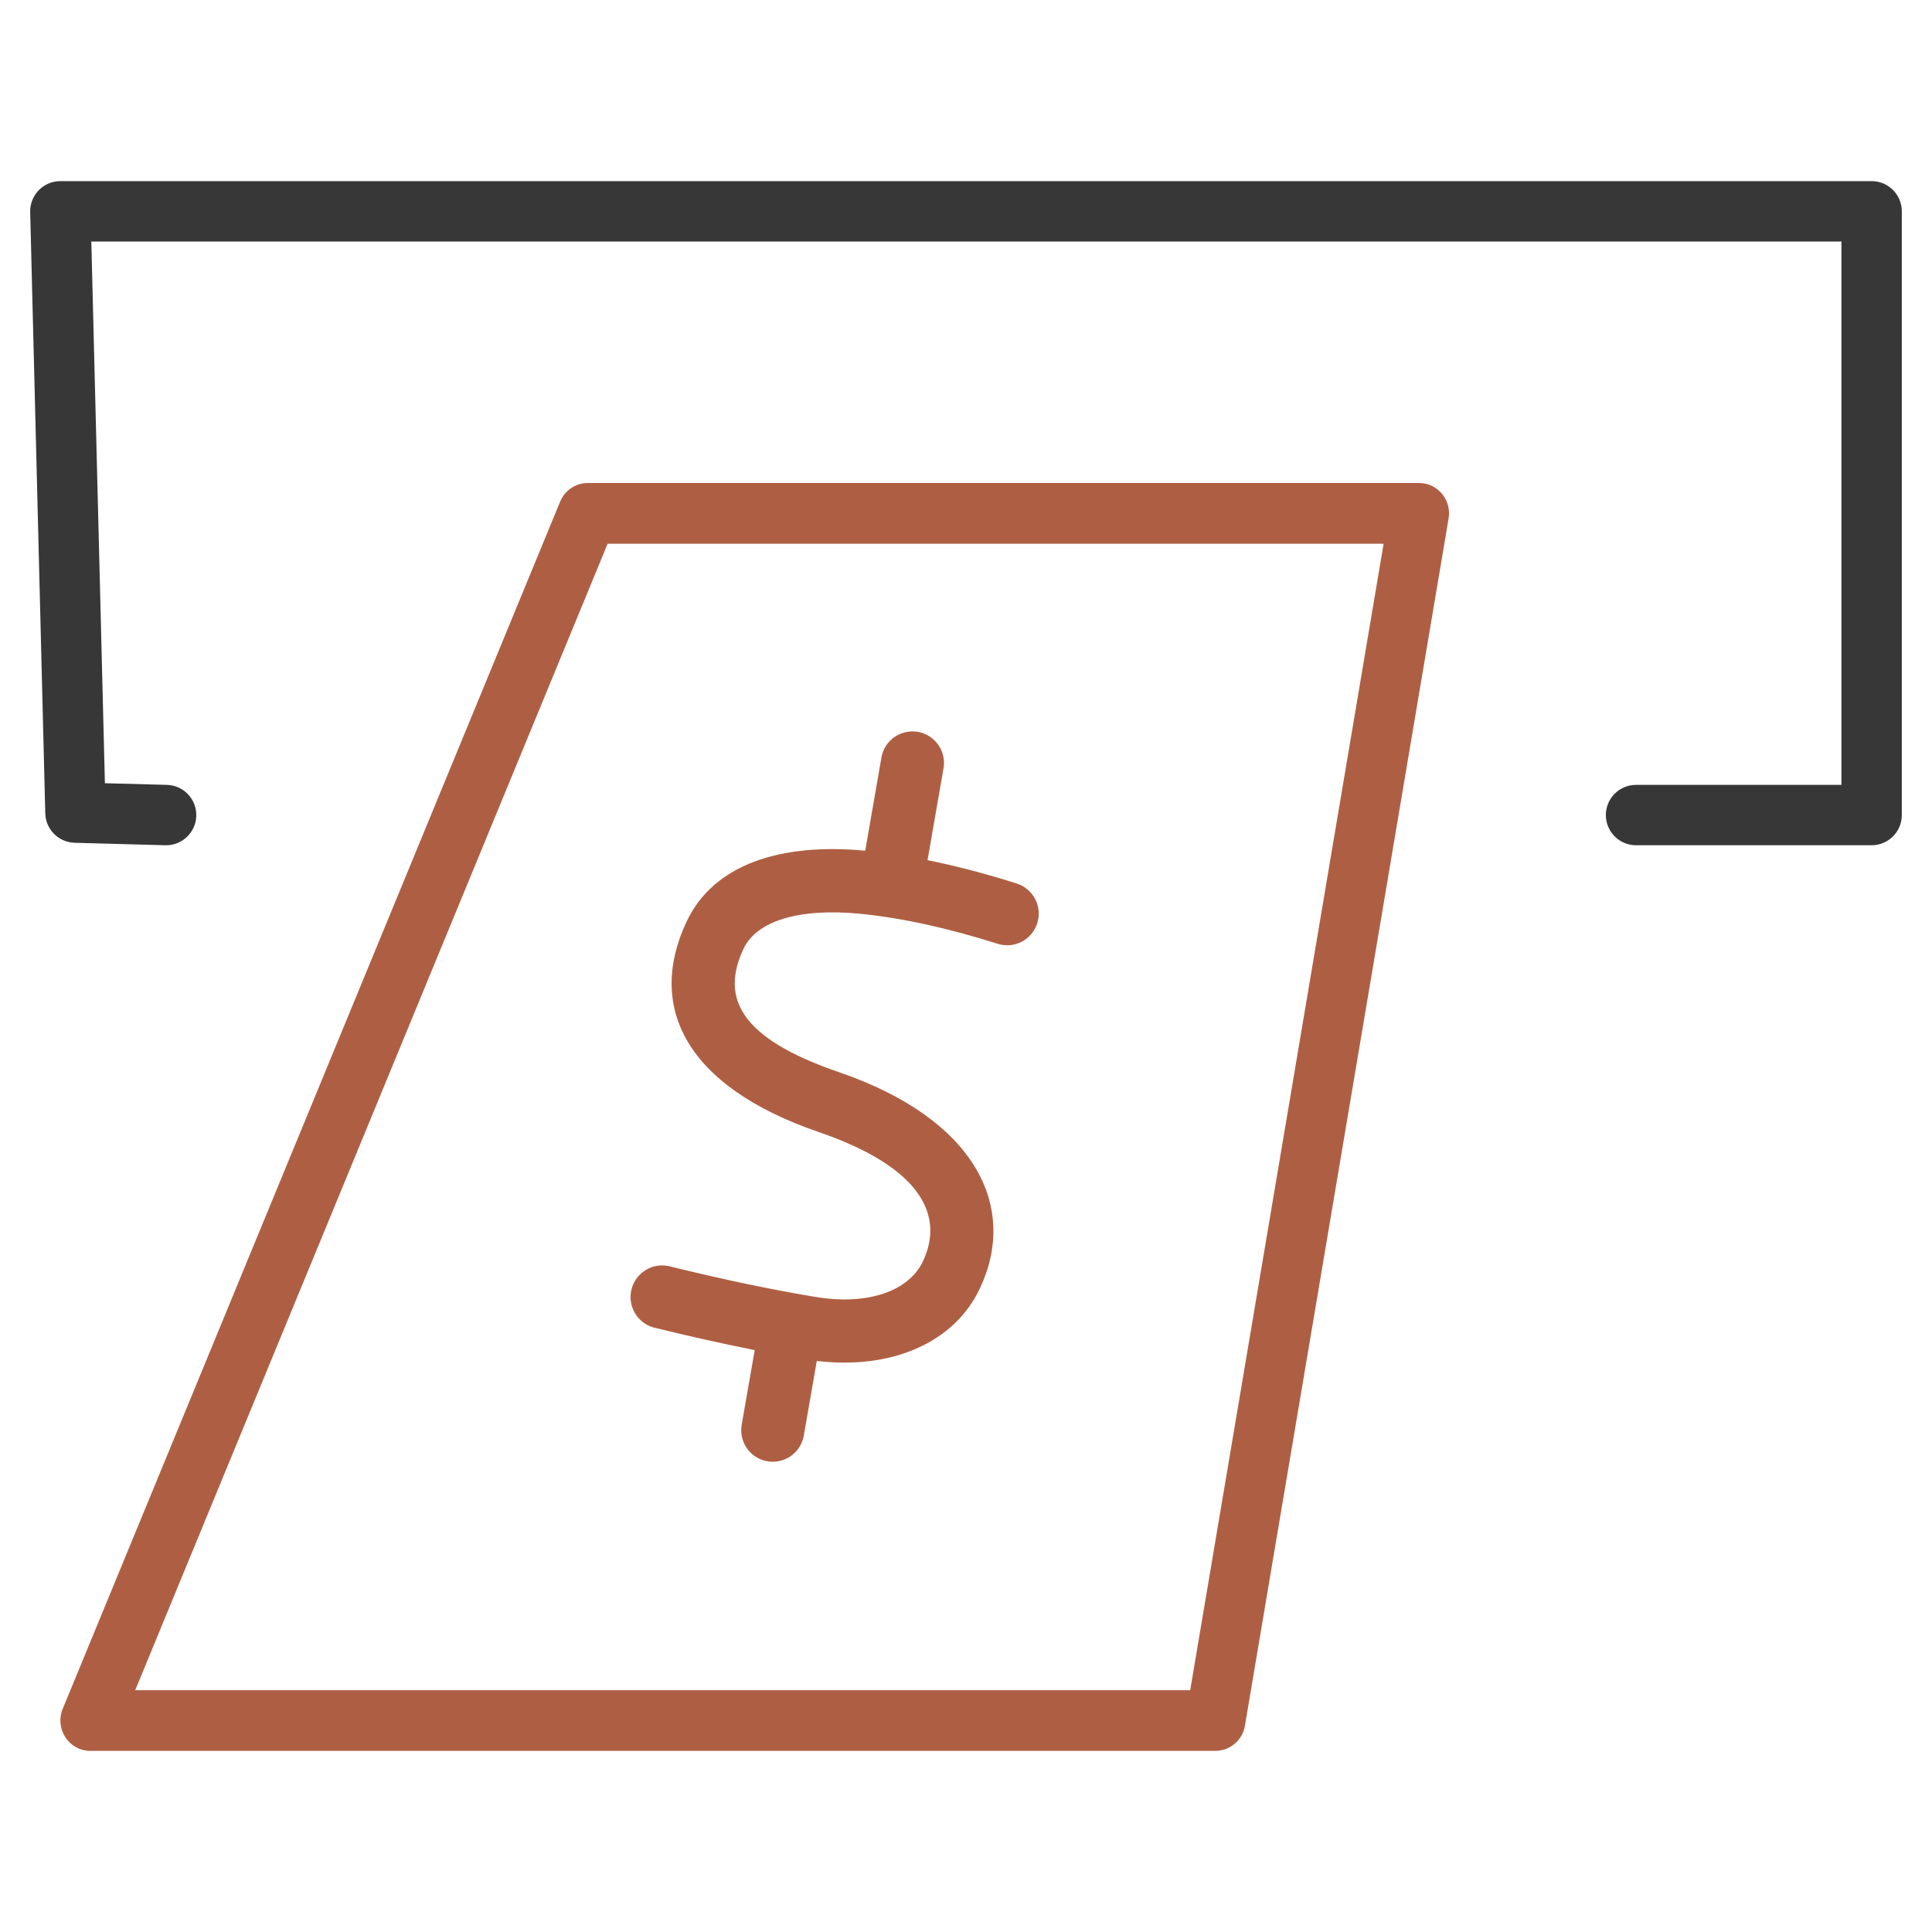
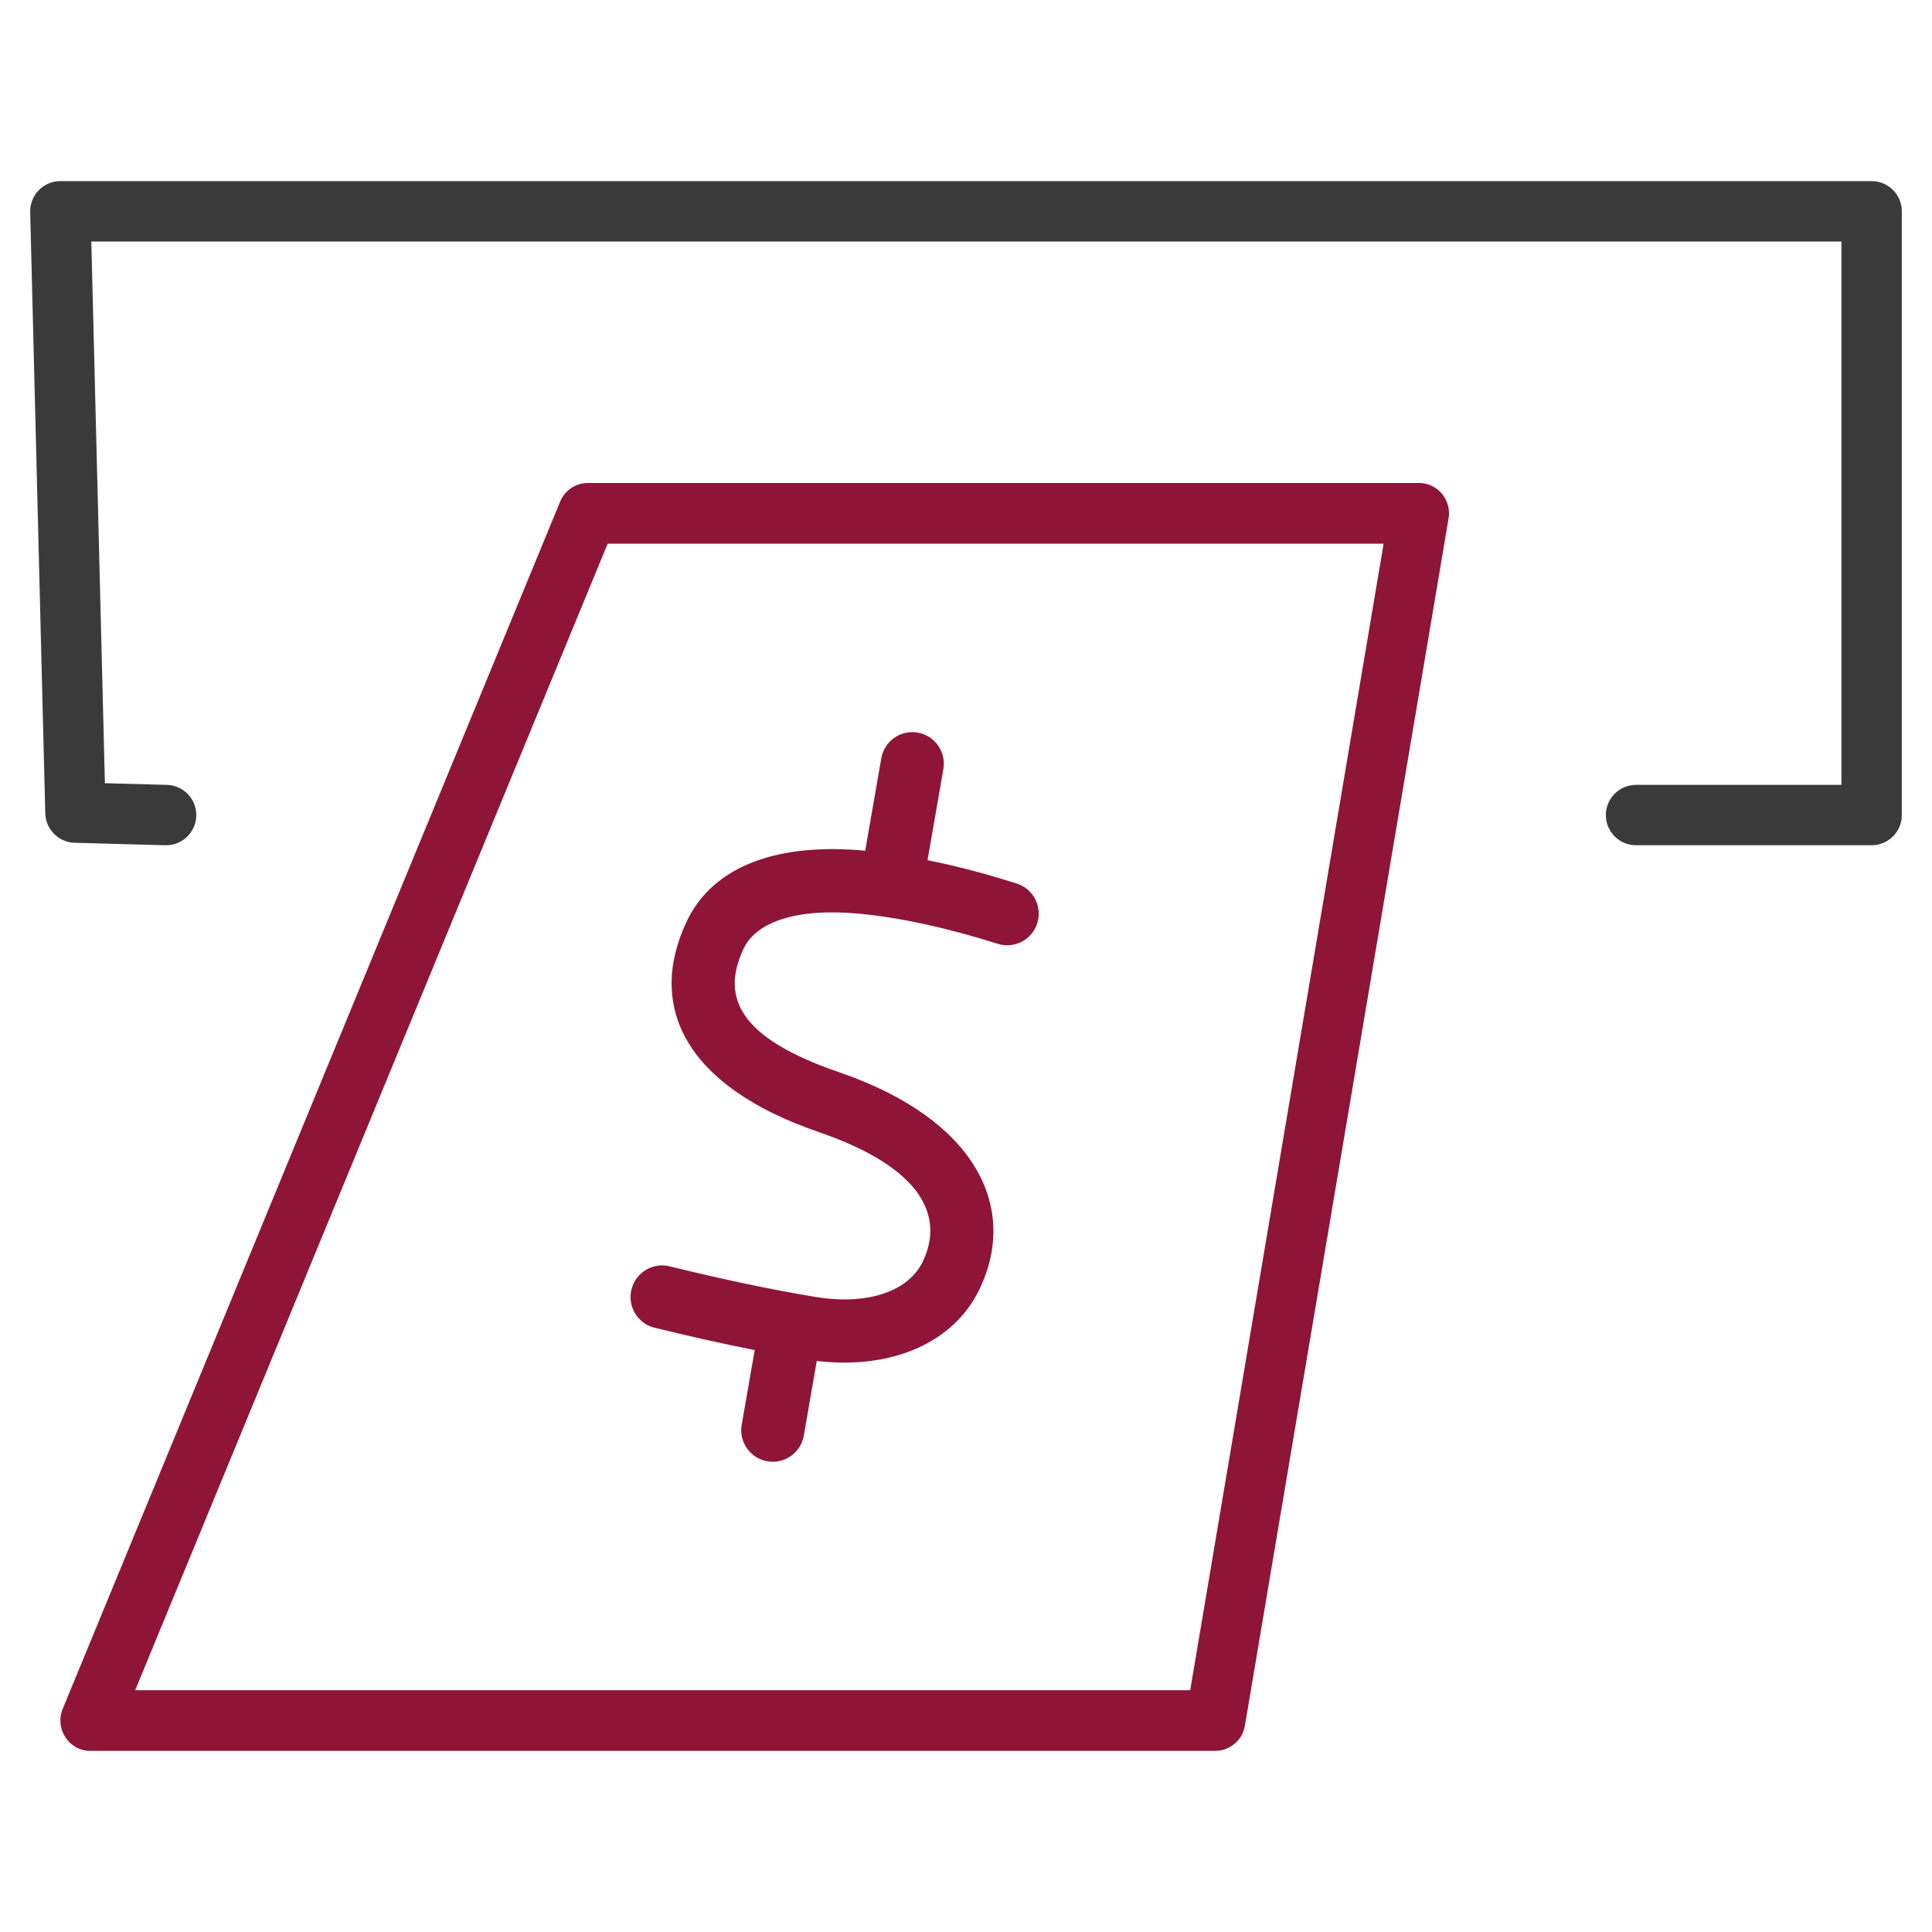
<svg xmlns="http://www.w3.org/2000/svg" width="64" height="64" viewBox="0 0 64 64">
-   <g fill="none" fill-rule="nonzero">
-     <path fill="#AE5F43" d="M18.555 16.618A.99.99 0 0 1 19.47 16h27.54c.614 0 1.08.561.977 1.175l-6.747 39.99a.995.995 0 0 1-.977.835H2.992c-.708 0-1.187-.731-.914-1.394l16.477-39.988zm1.574 1.393L4.479 55.99h34.948l6.407-37.978H20.13z" />
-     <path fill="#AE5F43" d="M29.194 25.12a1.044 1.044 0 1 1 2.056.36l-.524 3.014c.936.189 1.92.446 2.953.773.55.174.855.762.682 1.314-.173.551-.76.858-1.309.684-1.693-.535-3.225-.867-4.593-.998-2.015-.192-3.4.251-3.827 1.159-.77 1.635-.12 2.967 3.165 4.093 4.528 1.553 5.935 4.466 4.664 7.159-.86 1.824-2.952 2.697-5.404 2.405l-.431 2.477a1.044 1.044 0 0 1-2.07-.247l.013-.114.432-2.475a74.9 74.9 0 0 1-3.36-.752 1.048 1.048 0 0 1 .497-2.034c1.812.446 3.44.788 4.886 1.026 1.772.29 3.094-.217 3.55-1.183.716-1.515-.058-3.115-3.452-4.28-4.414-1.514-5.703-4.153-4.378-6.97.896-1.904 3.12-2.615 5.912-2.35l.005.002z" />
-     <path fill="#373737" d="M3.025 8H61v18h-6.804a1 1 0 0 0 0 2H62a1 1 0 0 0 1-1V7a1 1 0 0 0-1-1H2a1 1 0 0 0-1 1.025l.5 19.919a1 1 0 0 0 .972.974L5.475 28a1 1 0 0 0 .054-2l-2.054-.055L3.025 8z" />
+   <g fill="none" fill-rule="evenodd">
+     <path fill="#8E1538" d="M47.01 16c.613 0 1.08.561.976 1.175l-6.747 39.99a.995.995 0 0 1-.977.835H2.992c-.708 0-1.187-.731-.914-1.394l16.477-39.988A.99.99 0 0 1 19.47 16h27.54zm-1.176 2.011H20.13L4.479 55.99h34.948l6.407-37.978zm-15.432 6.257c.53.093.896.572.862 1.099l-.014.113-.524 3.014c.936.189 1.92.446 2.953.773.55.174.855.762.682 1.314-.173.551-.76.858-1.309.684-1.693-.535-3.225-.867-4.593-.998-2.015-.192-3.4.251-3.827 1.159-.77 1.635-.12 2.967 3.165 4.093 4.528 1.553 5.935 4.466 4.664 7.159-.86 1.824-2.952 2.697-5.404 2.405l-.431 2.477a1.044 1.044 0 0 1-2.07-.247l.013-.114.432-2.475a74.9 74.9 0 0 1-3.36-.752 1.048 1.048 0 0 1 .497-2.034c1.812.446 3.44.788 4.886 1.026 1.772.29 3.094-.217 3.55-1.183.716-1.515-.058-3.115-3.452-4.28-4.414-1.514-5.703-4.153-4.378-6.97.896-1.904 3.12-2.615 5.912-2.35l.005.001.533-3.062c.099-.57.64-.951 1.208-.852z" />
+     <path fill="#3B3A3A" fill-rule="nonzero" d="M3.025 8H61v18h-6.804a1 1 0 0 0 0 2H62a1 1 0 0 0 1-1V7a1 1 0 0 0-1-1H2a1 1 0 0 0-1 1.025l.5 19.919a1 1 0 0 0 .972.974L5.475 28a1 1 0 0 0 .054-2l-2.054-.055L3.025 8z" />
  </g>
</svg>
